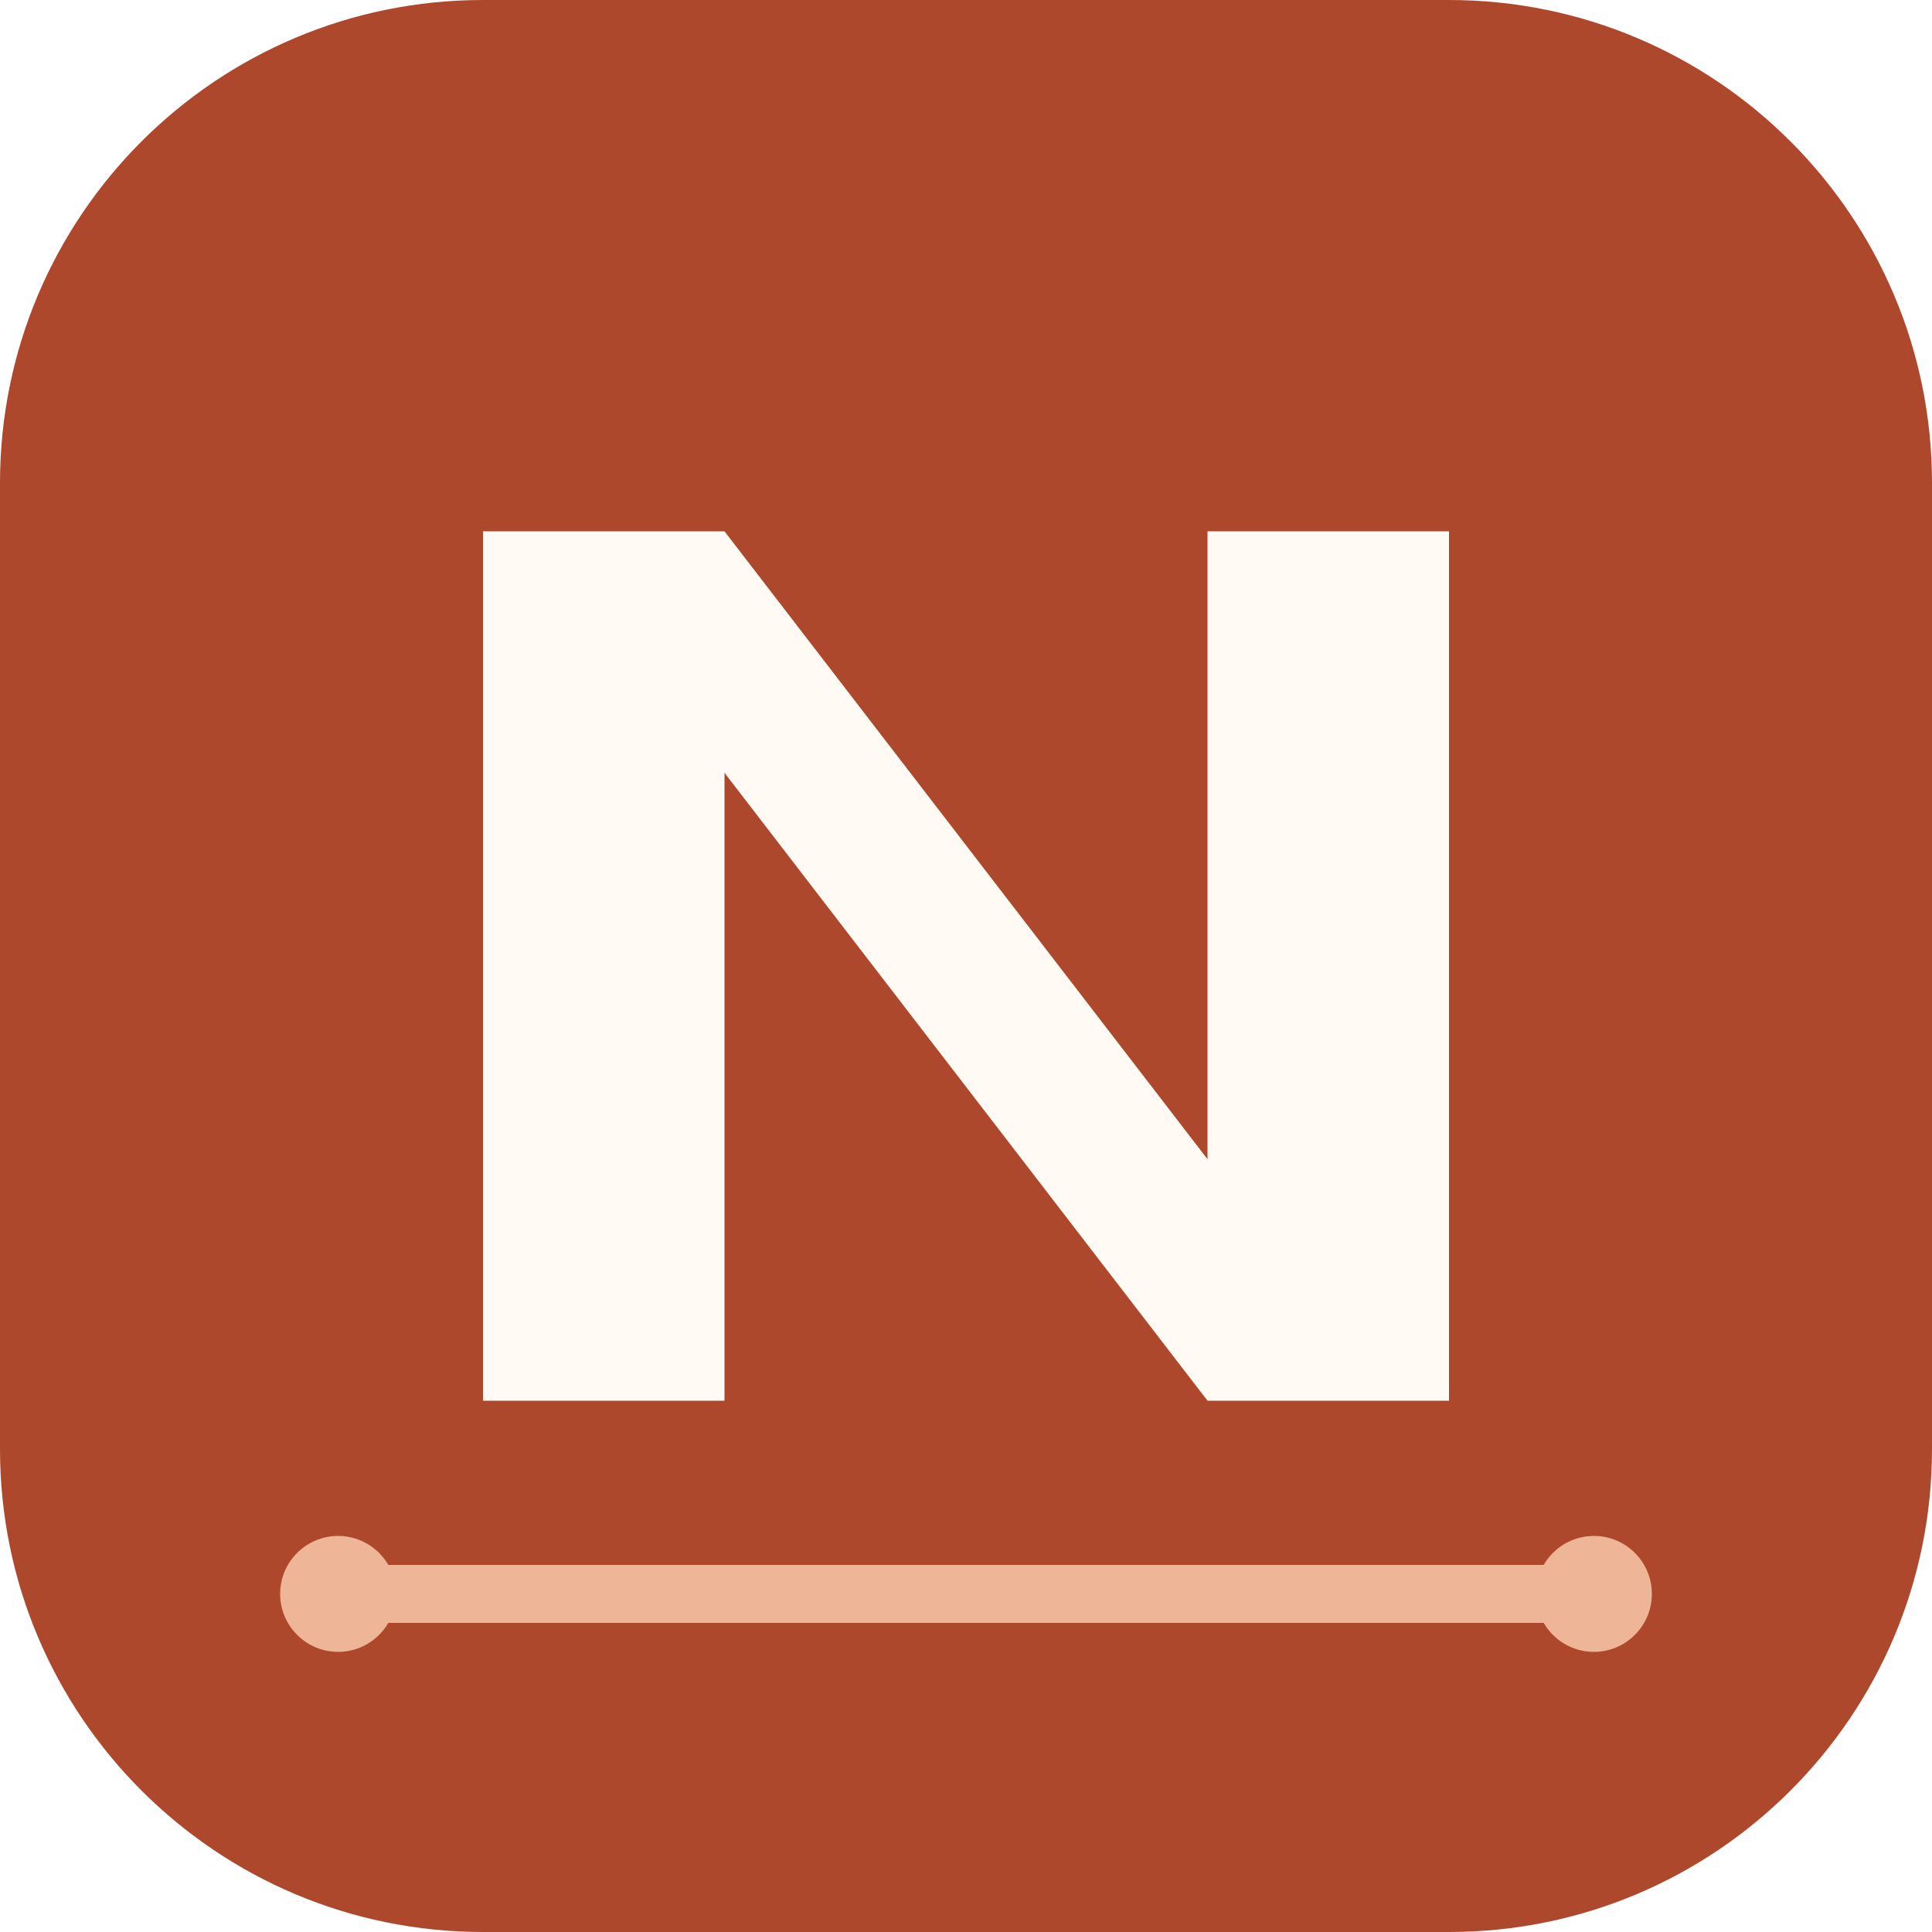
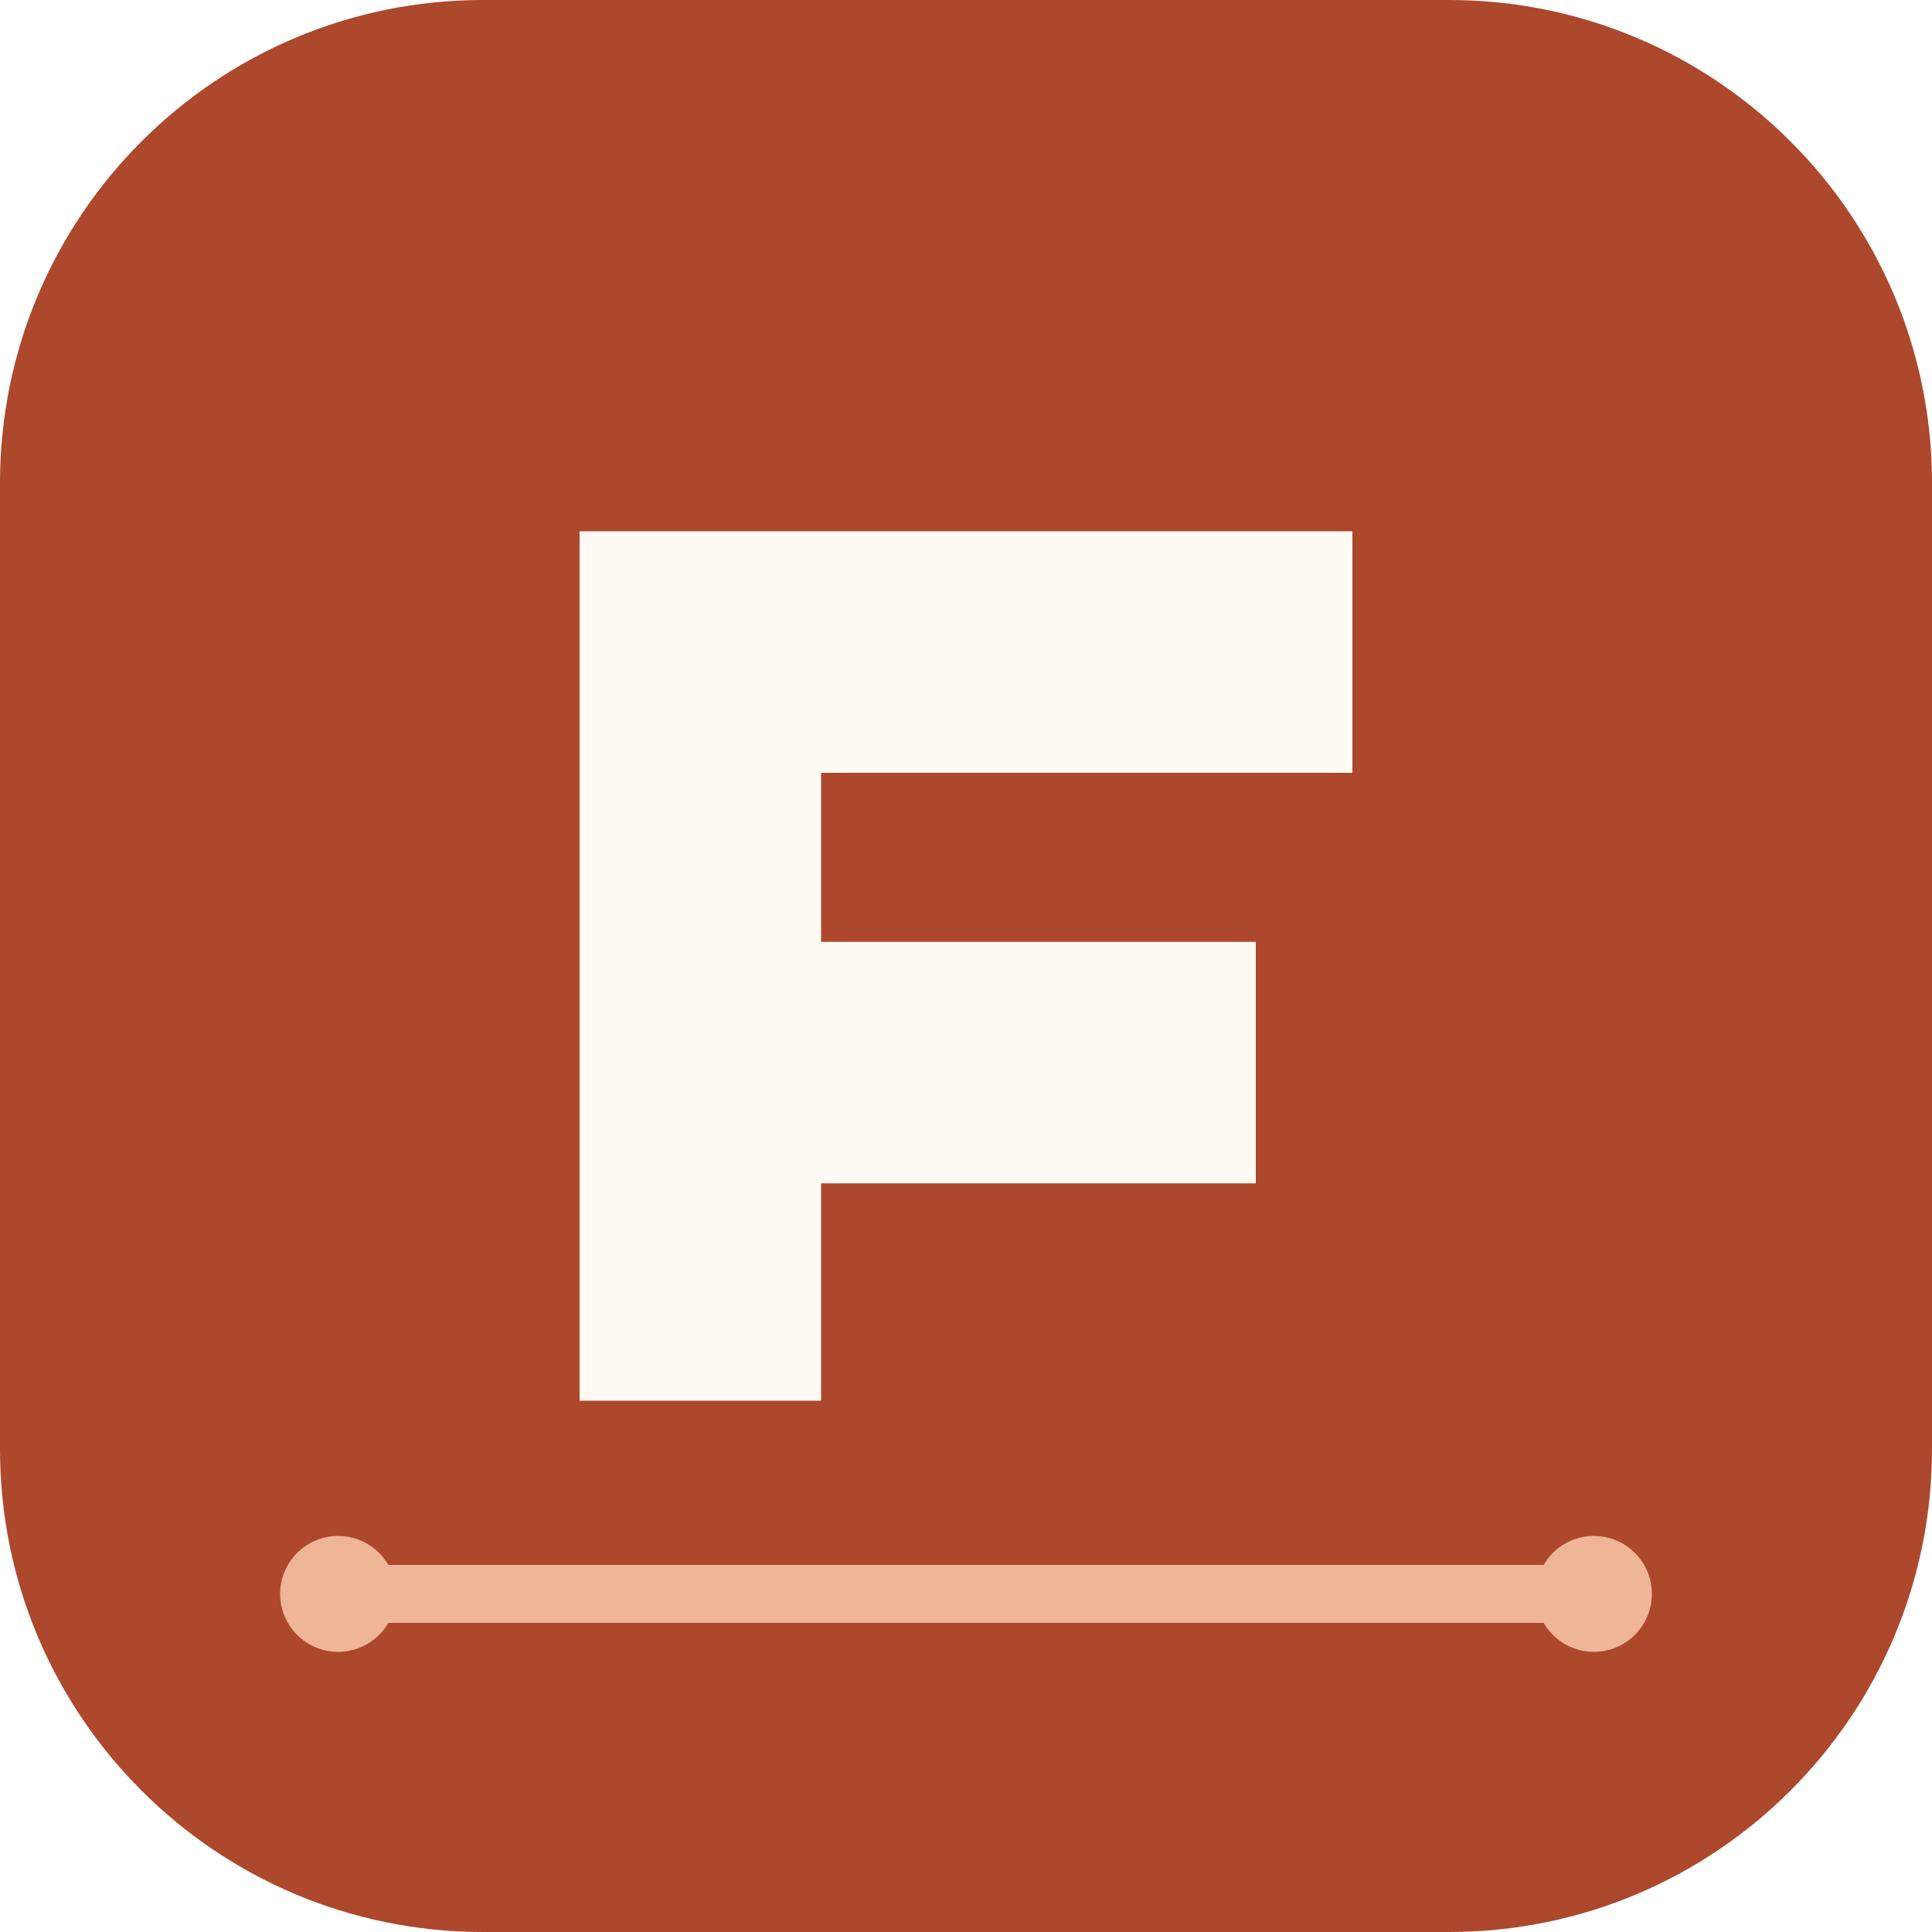
<svg xmlns="http://www.w3.org/2000/svg" viewBox="0 0 40 40">
  <rect width="40" height="40" rx="10" fill="#ad482c" />
-   <path d="M10 29V11h5l10 13V11h5v18h-5L15 16v13z" fill="#fffaf3" />
+   <path d="M12 11h16v5H17v3.5h9v5h-9V29h-5z" fill="#fffaf3" />
  <path d="M7 33h26" stroke="#efb597" stroke-width="1.2" />
  <circle cx="7" cy="33" r="1.2" fill="#efb597" />
  <circle cx="33" cy="33" r="1.2" fill="#efb597" />
</svg>
